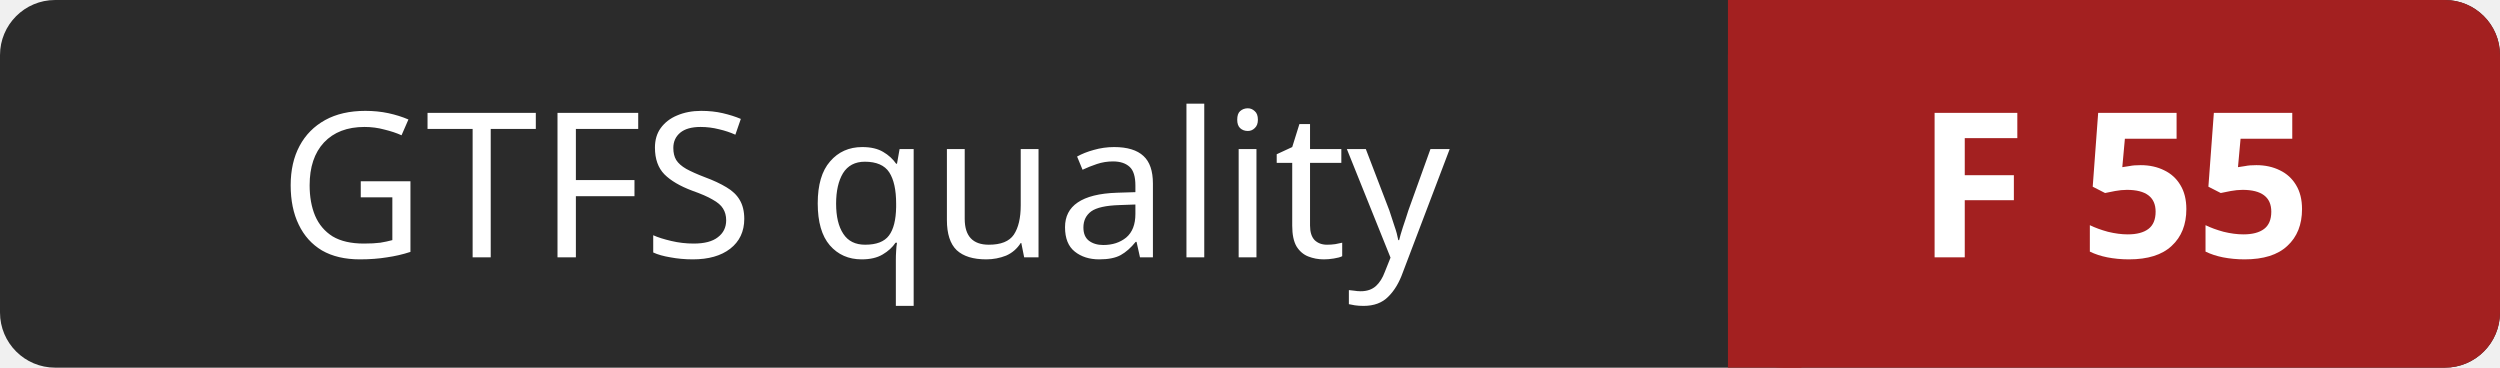
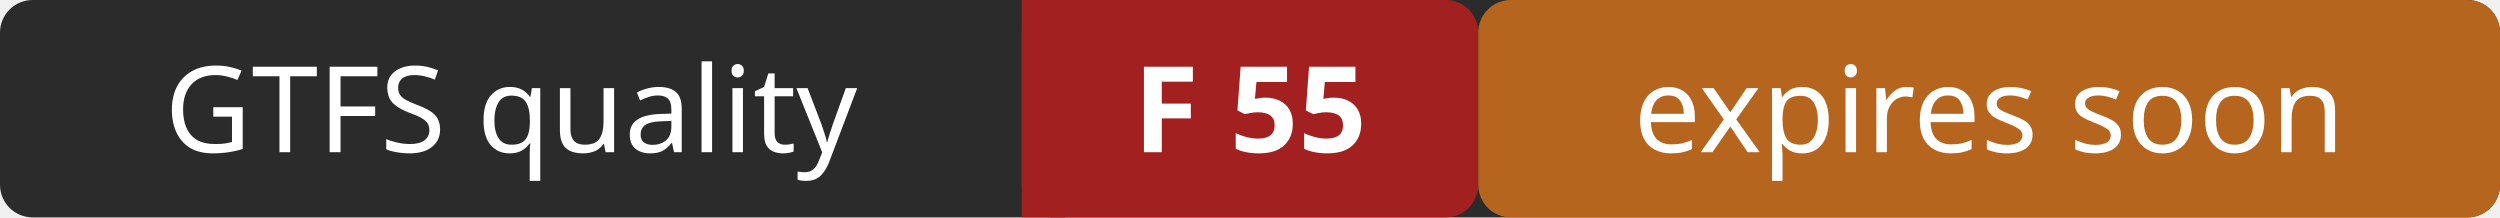
- <svg xmlns="http://www.w3.org/2000/svg" width="136" height="20" role="img" aria-label="GTFS quality: F 55">
-   <rect width="136" height="20" rx="3" fill="#2b2b2b" />
+ <svg xmlns="http://www.w3.org/2000/svg" width="230" height="20" role="img" aria-label="GTFS quality: F 55 (expires soon)">
+   <rect width="230" height="20" rx="3" fill="#2b2b2b" />
  <rect x="94" width="42" height="20" rx="3" fill="#a32020" />
  <rect x="94" width="4" height="20" fill="#a32020" />
+   <rect x="136" width="94" height="20" rx="3" fill="#b5651d" />
  <g fill="#ffffff" font-family="Verdana,Geneva,sans-serif" font-size="11" text-anchor="middle">
    <text x="47" y="14">GTFS quality</text>
    <text x="115" y="14" font-weight="bold">F 55</text>
+     <text x="183" y="14">expires soon</text>
  </g>
</svg>
